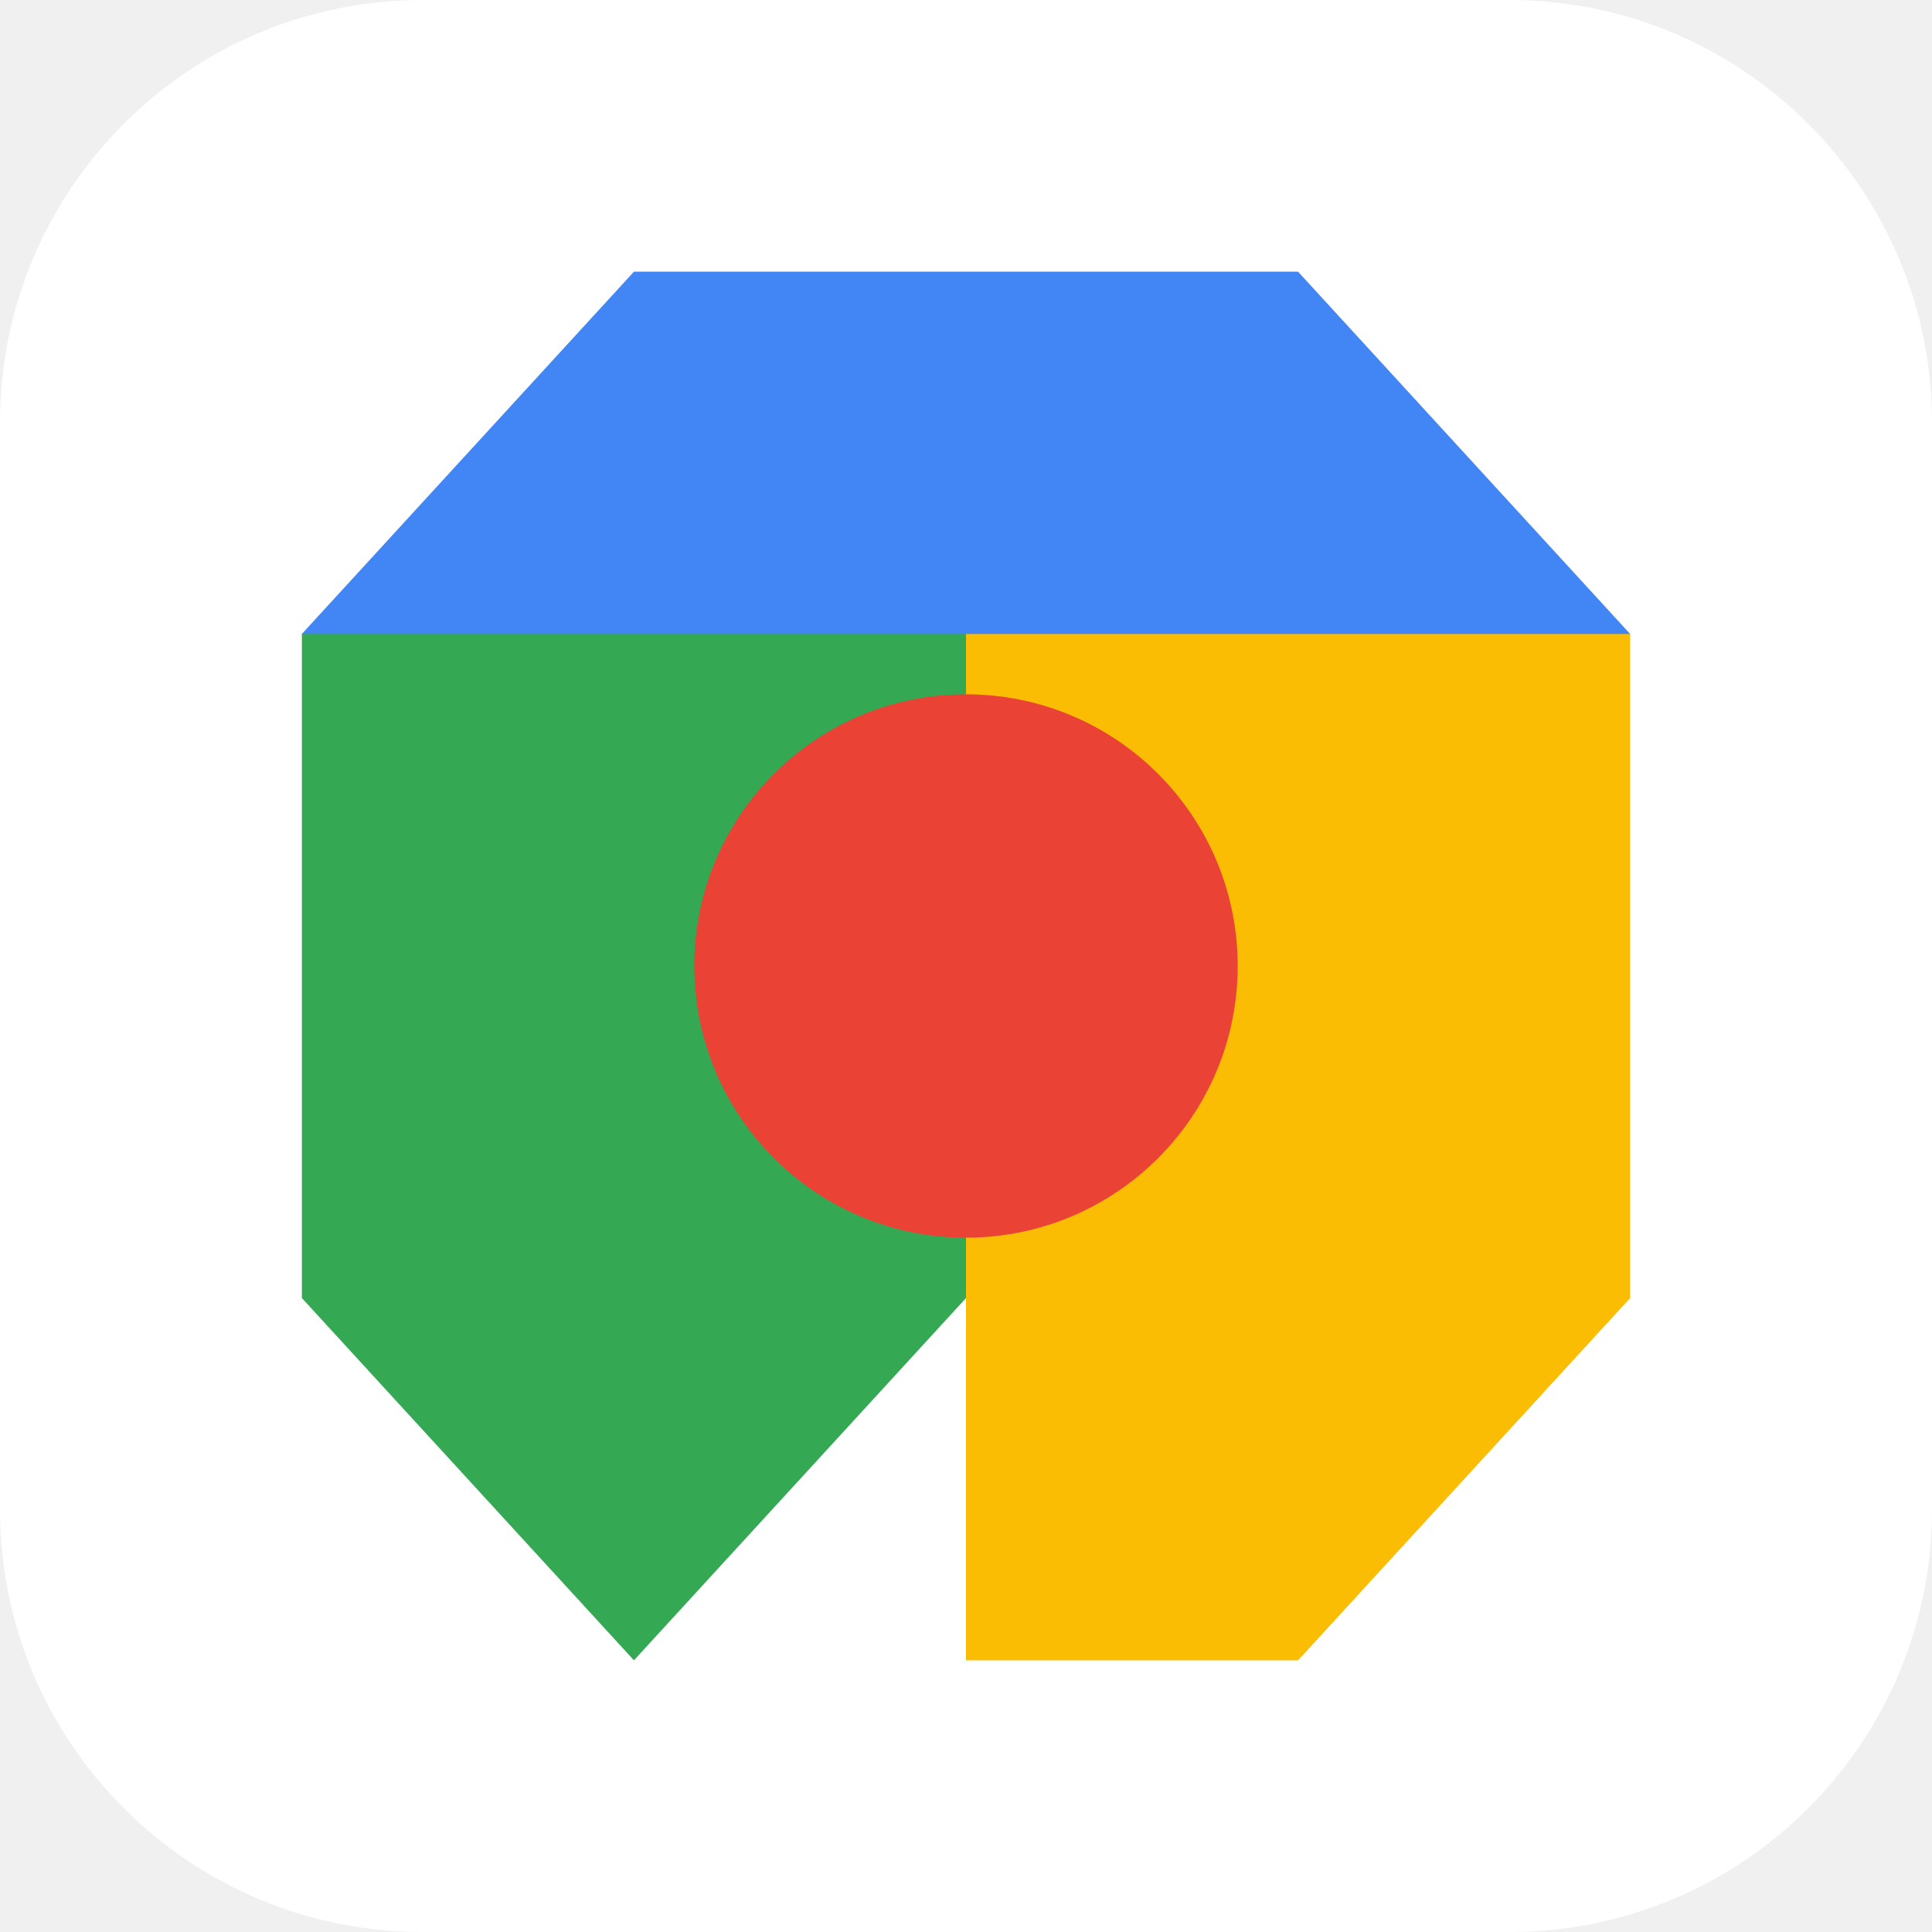
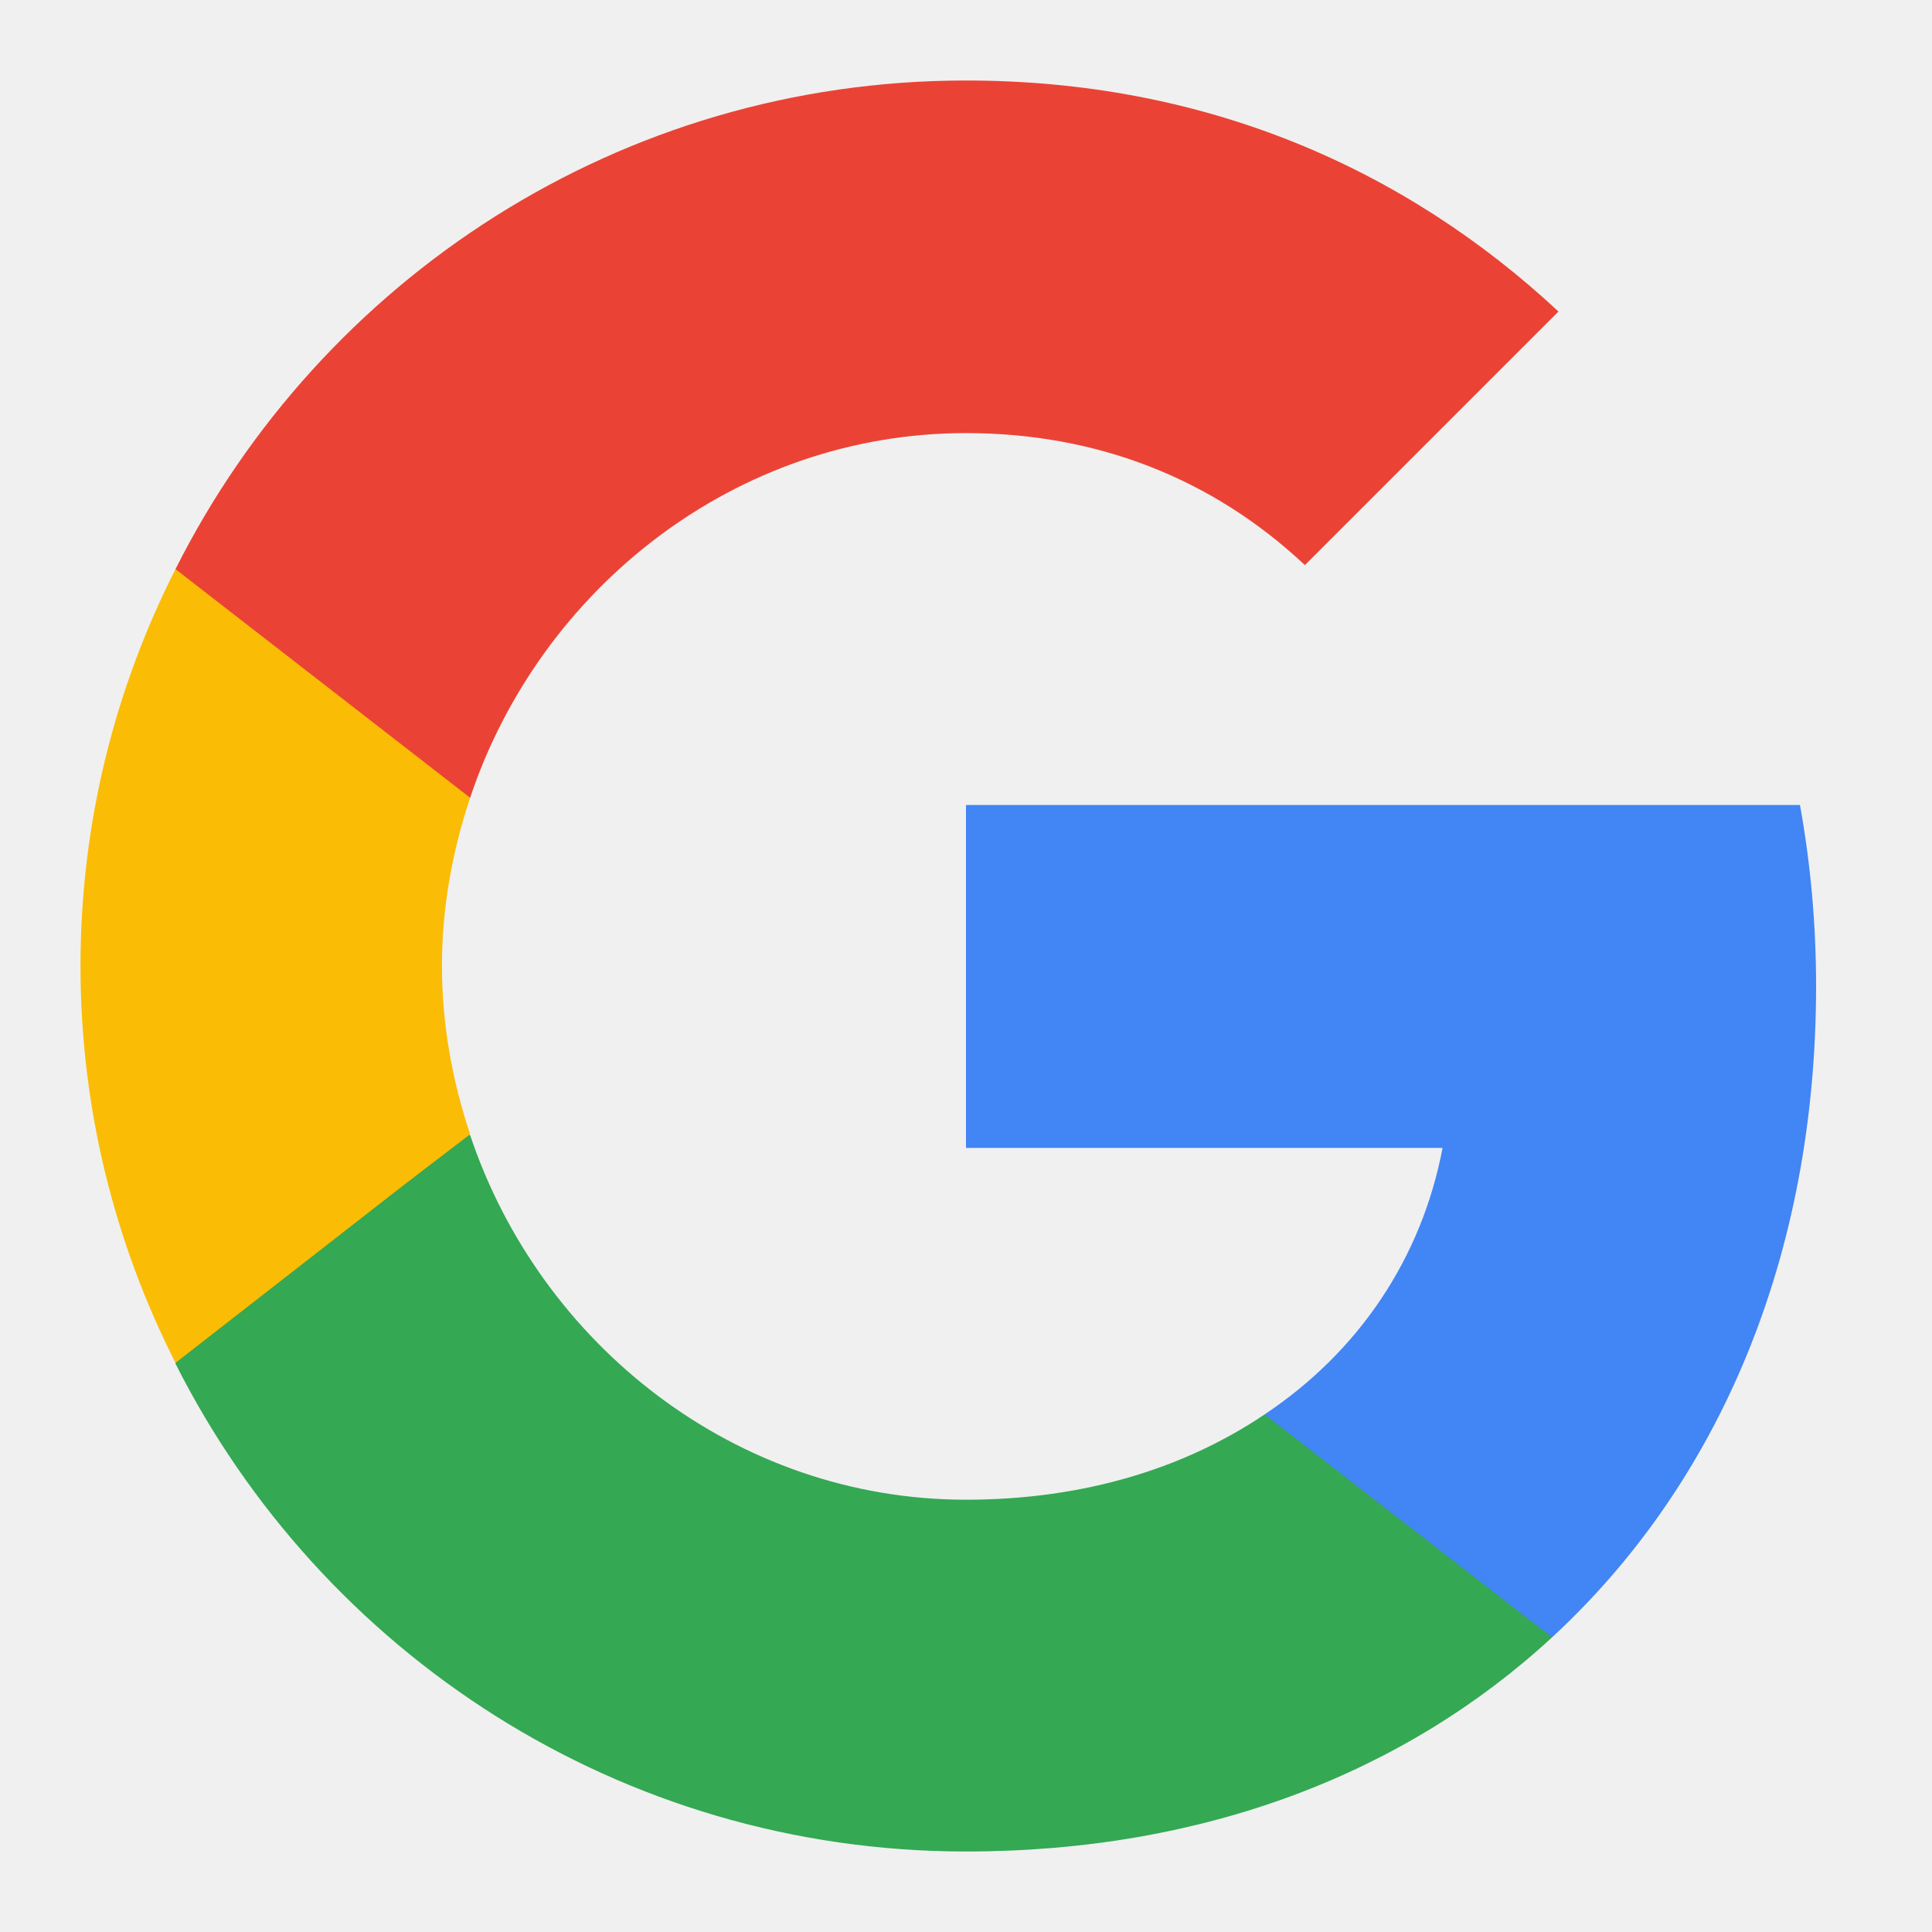
- <svg xmlns="http://www.w3.org/2000/svg" viewBox="0 0 128 128">
-   <rect width="128" height="128" rx="28" fill="#fff" />
-   <path d="M20 42 42 18h44l22 24-22 24H42Z" fill="#4285f4" />
-   <path d="M20 42h44v44L42 110 20 86Z" fill="#34a853" />
-   <path d="M64 42h44v44l-22 24H64Z" fill="#fbbc04" />
-   <circle cx="64" cy="64" r="18" fill="#ea4335" />
+ <svg xmlns="http://www.w3.org/2000/svg" height="24" viewBox="0 0 24 24" width="24">
+   <path d="M22.56 12.25c0-.78-.07-1.53-.2-2.25H12v4.26h5.92c-.26 1.37-1.04 2.53-2.21 3.31v2.77h3.57c2.08-1.92 3.28-4.74 3.28-8.09z" fill="#4285F4" />
+   <path d="M12 23c2.97 0 5.46-.98 7.28-2.66l-3.57-2.77c-.98.66-2.23 1.06-3.71 1.06-2.86 0-5.29-1.93-6.16-4.53H2.18v2.84C3.99 20.53 7.7 23 12 23z" fill="#34A853" />
+   <path d="M5.84 14.09c-.22-.66-.35-1.36-.35-2.09s.13-1.43.35-2.09V7.07H2.18C1.43 8.55 1 10.22 1 12s.43 3.45 1.18 4.93l2.85-2.22.81-.62z" fill="#FBBC05" />
+   <path d="M12 5.38c1.62 0 3.06.56 4.21 1.64l3.15-3.15C17.45 2.09 14.97 1 12 1 7.7 1 3.99 3.47 2.18 7.07l3.66 2.84c.87-2.6 3.3-4.53 6.16-4.53z" fill="#EA4335" />
</svg>
